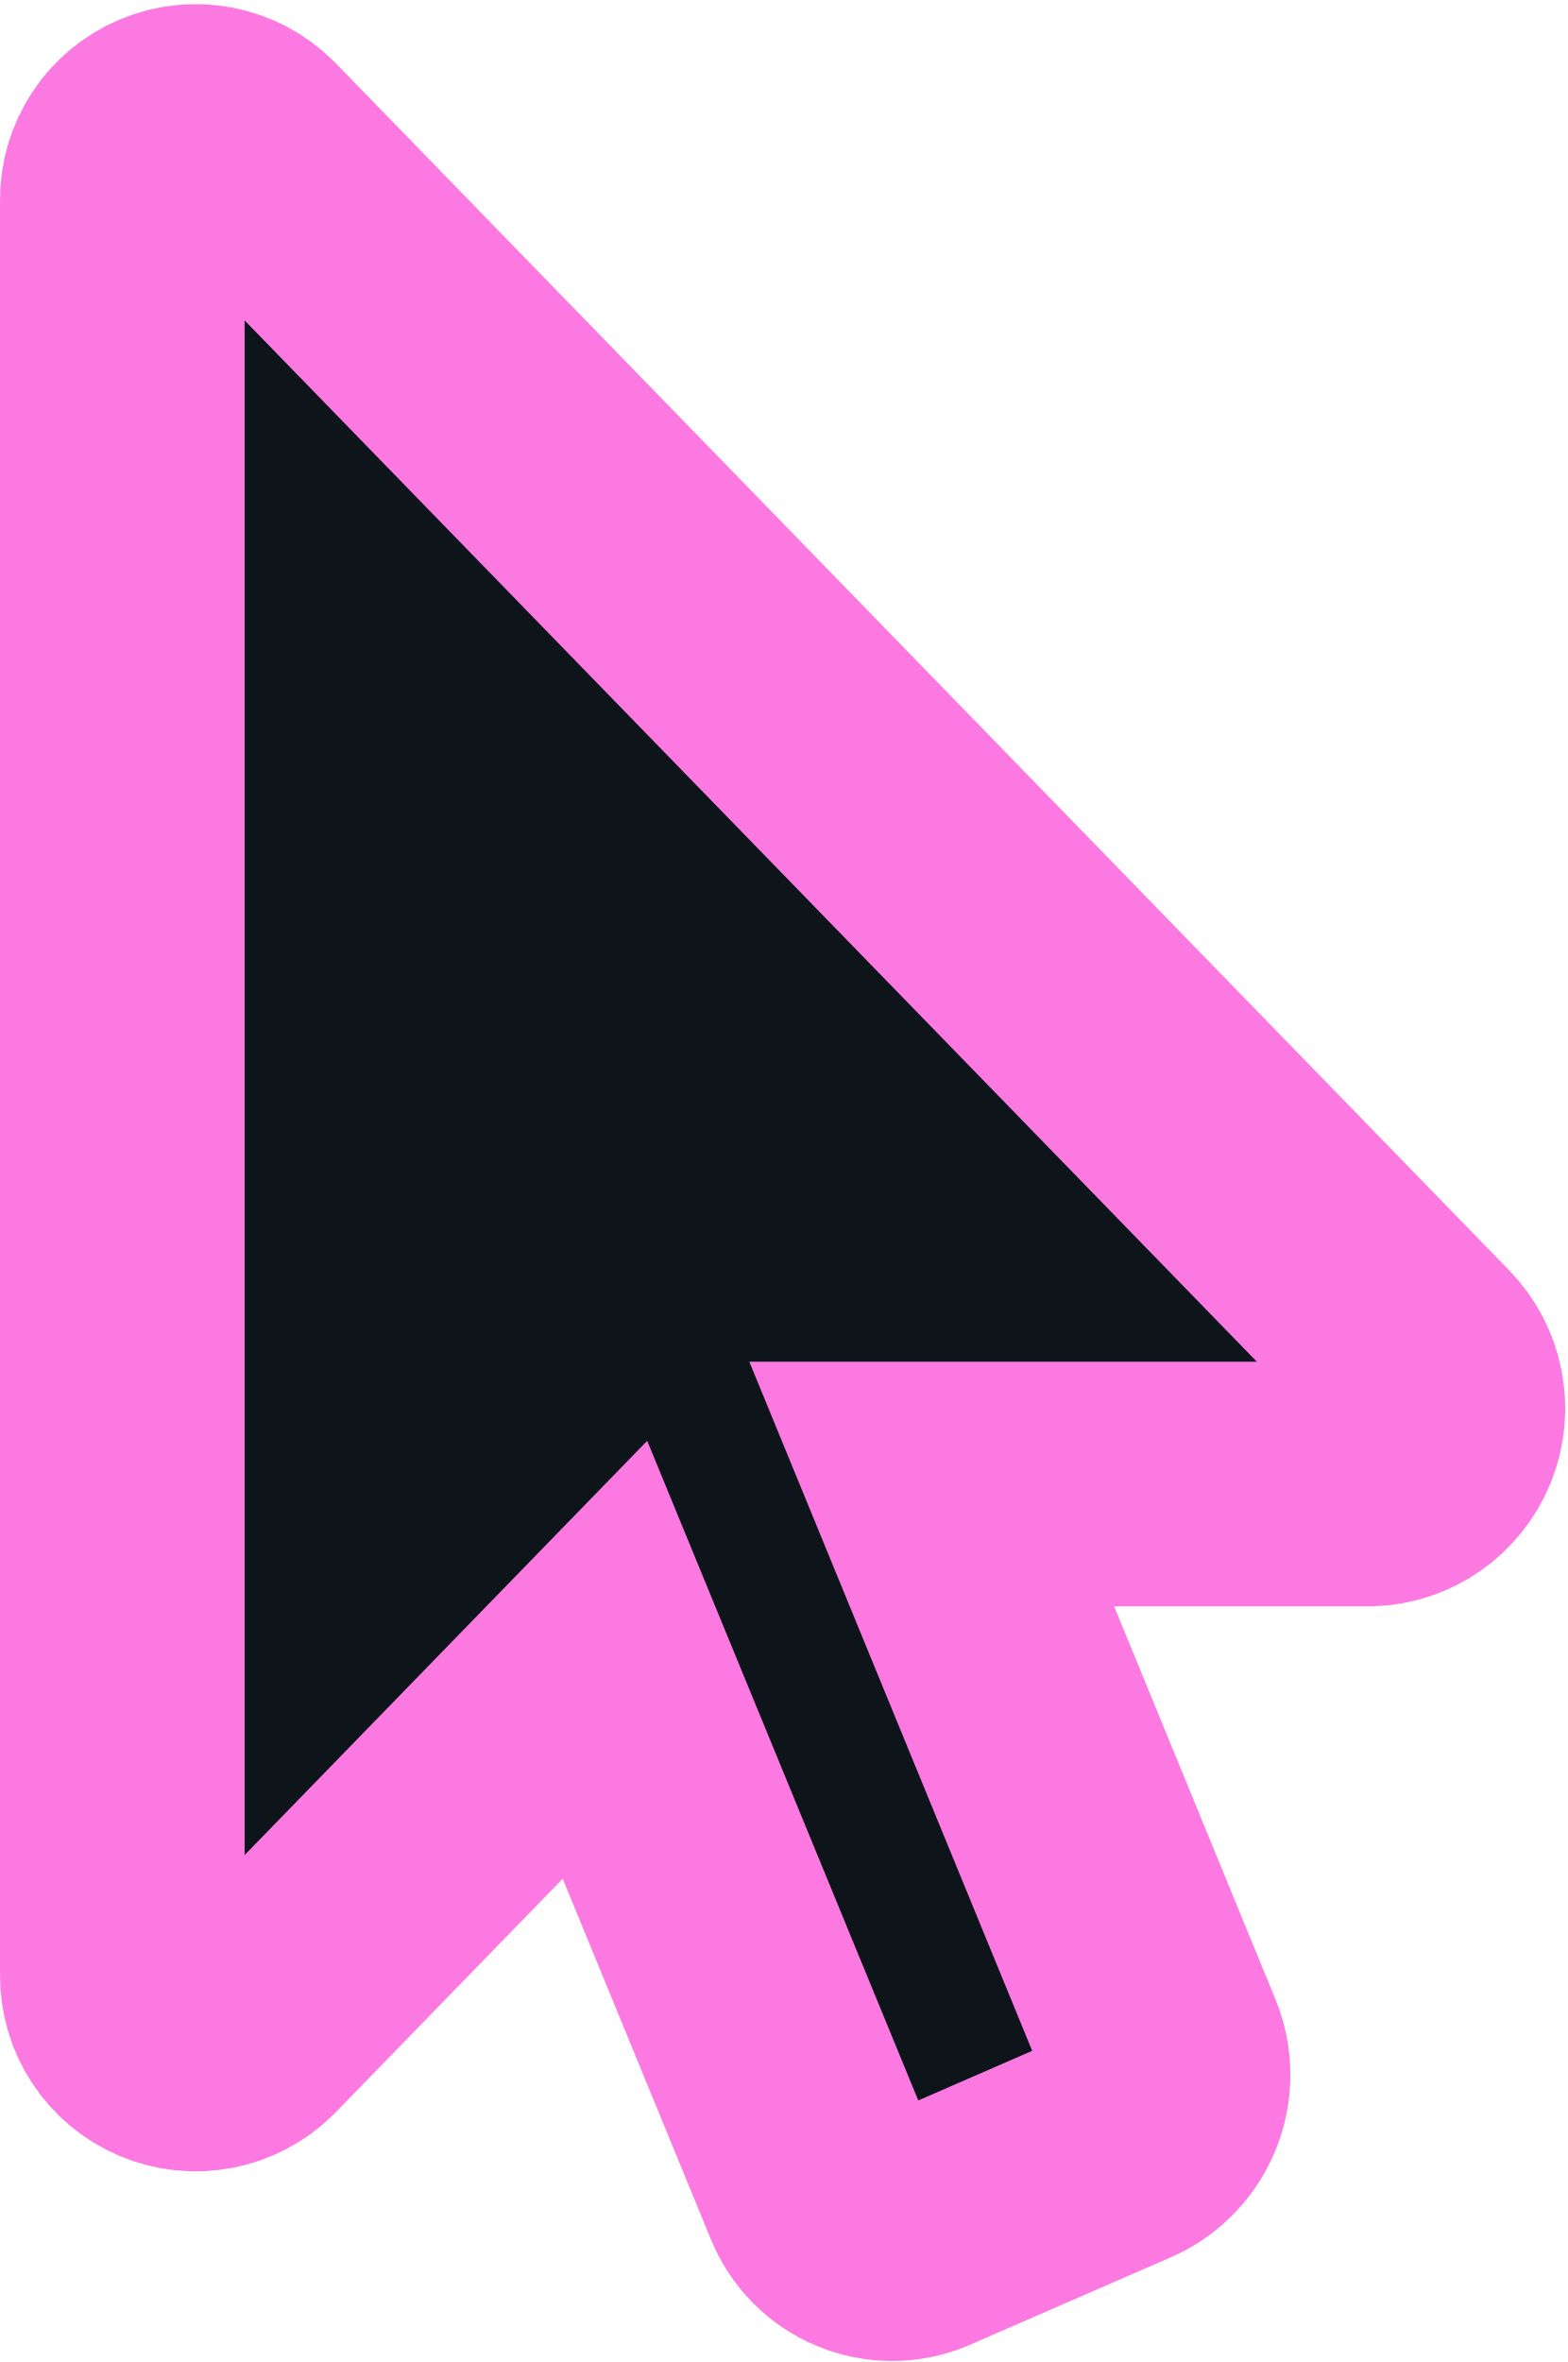
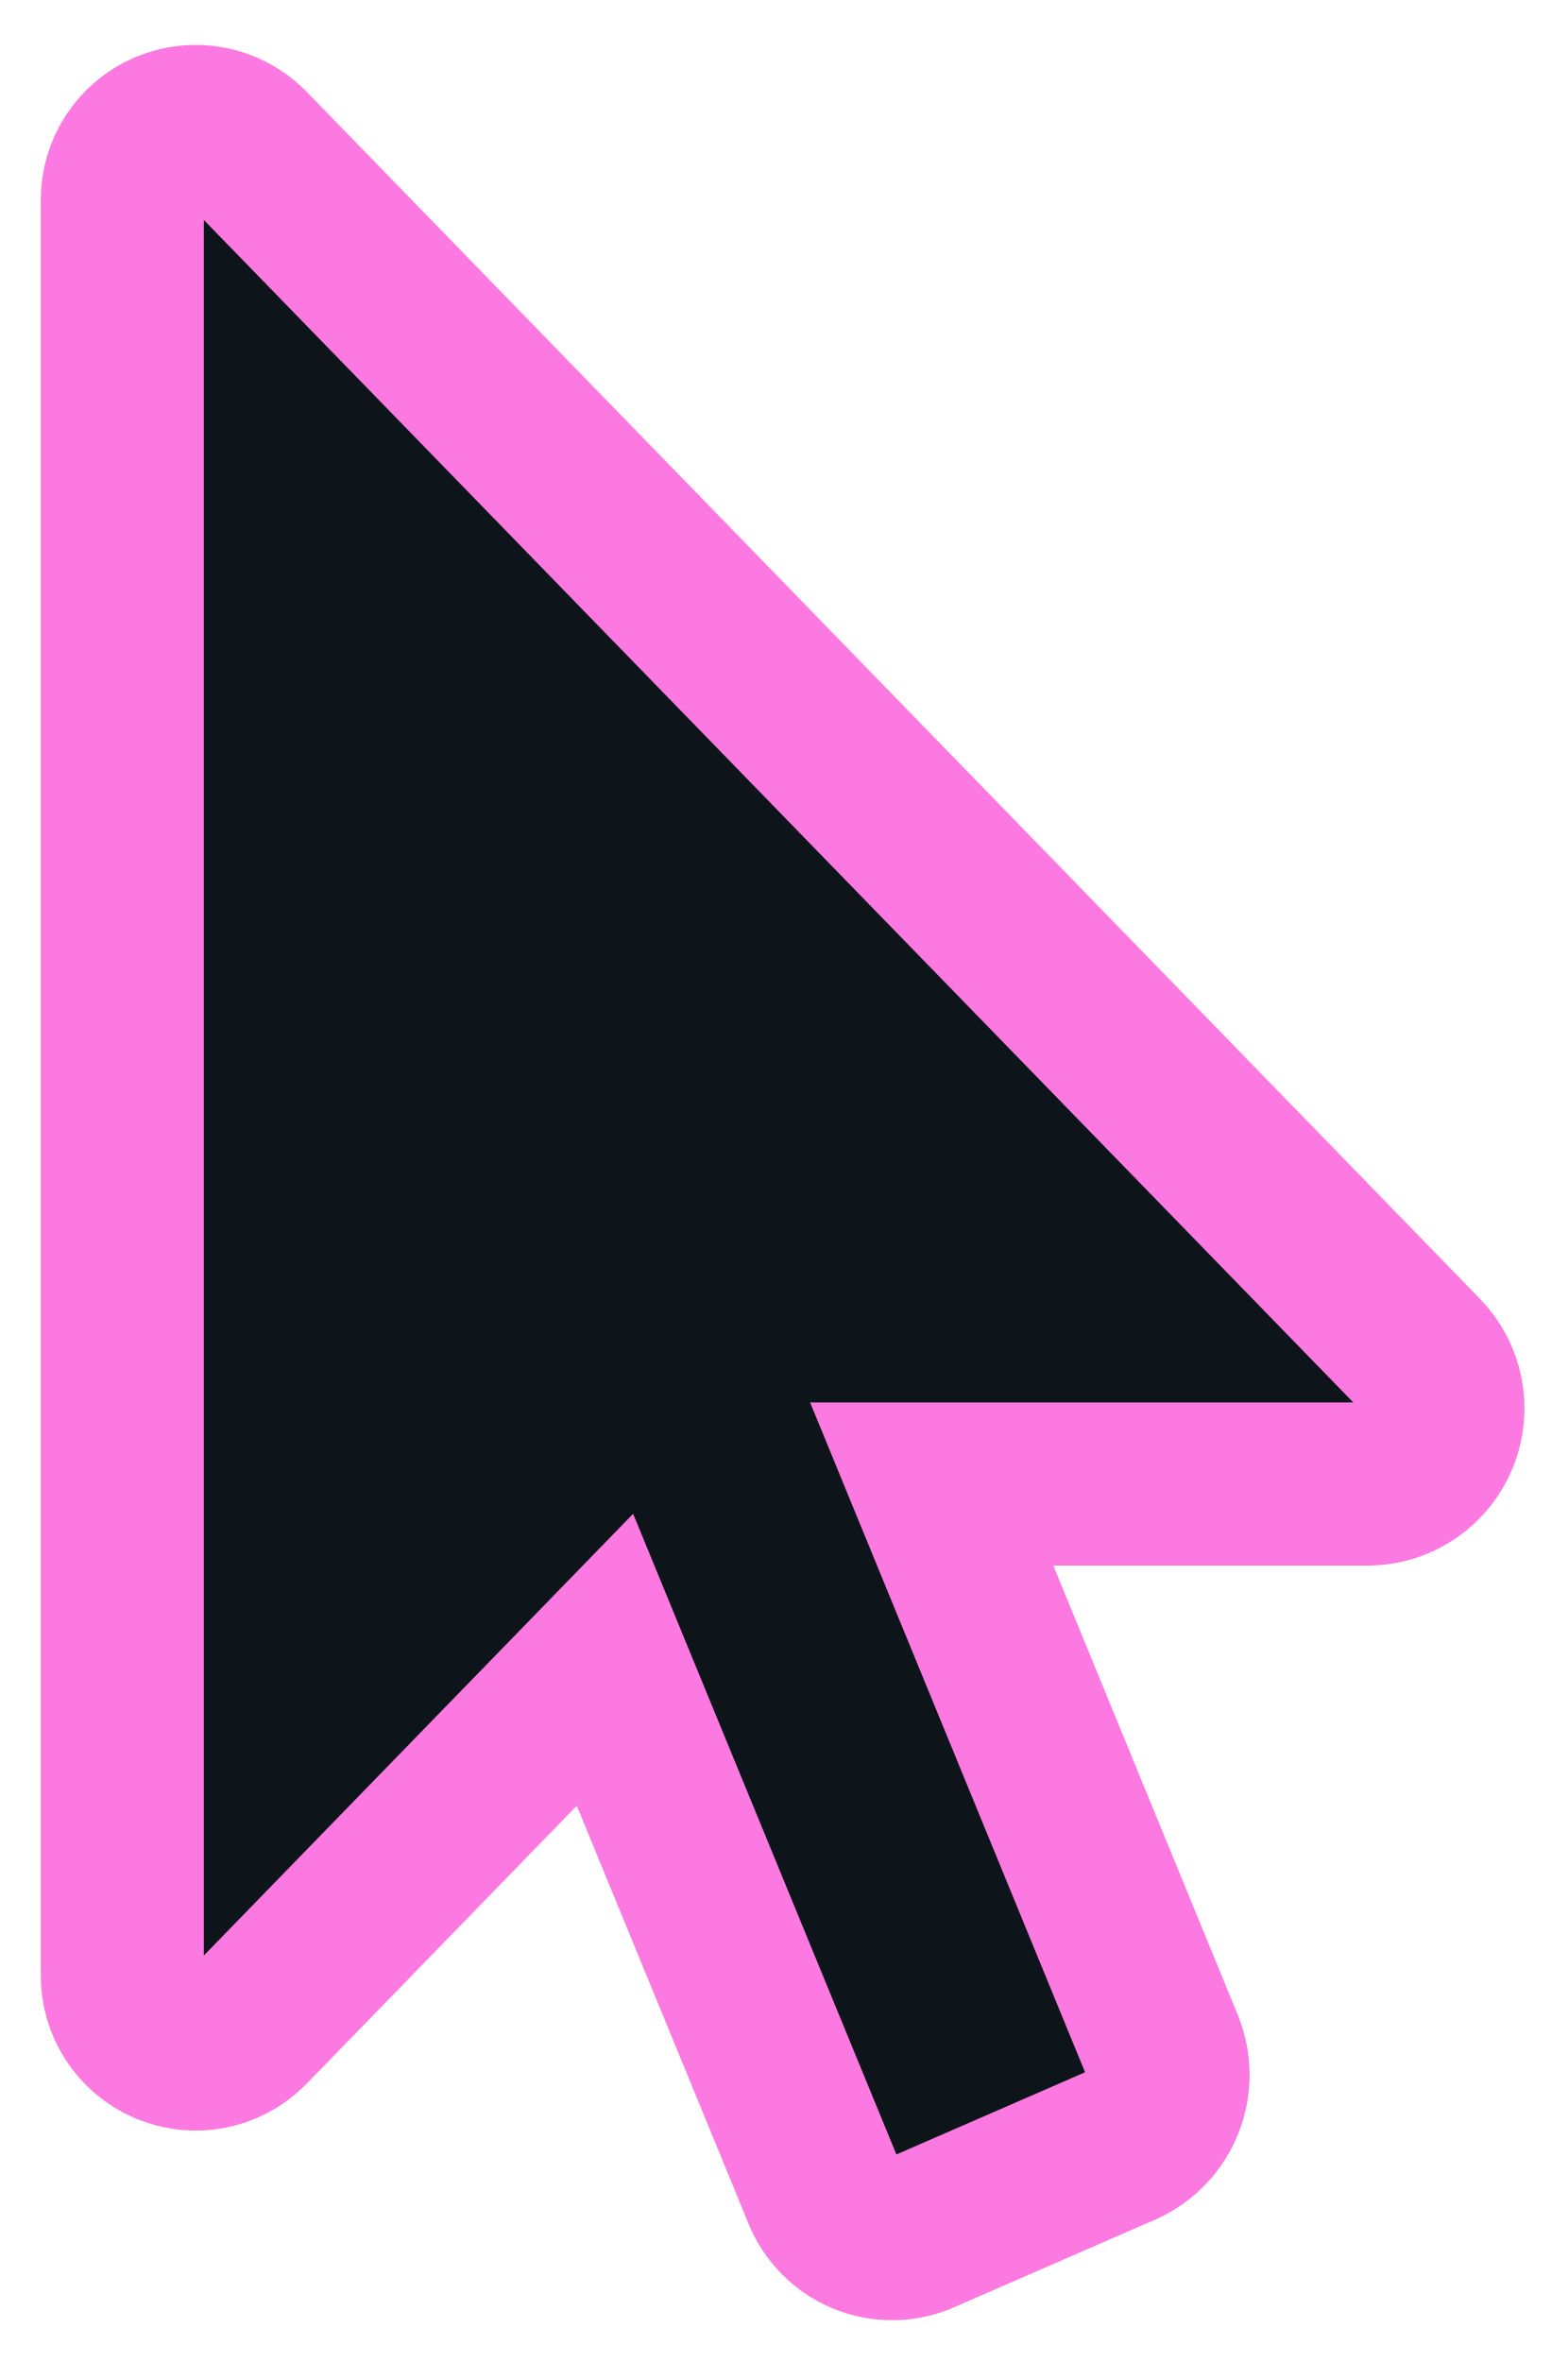
<svg xmlns="http://www.w3.org/2000/svg" width="19.232" height="28.964" viewBox="0 0 19.232 28.964">
-   <path fill="#0d141a" stroke="#fd79e2" stroke-width="3px" d="M15.3 16.663H9.928l2.827 6.885a.94.94 0 0 1-.478 1.215l-2.489 1.084a.9.9 0 0 1-1.181-.492L5.92 18.818l-4.387 4.513A.9.9 0 0 1 0 22.68V.926a.9.9 0 0 1 1.533-.65l14.4 14.81a.928.928 0 0 1-.633 1.577z" transform="translate(1.5 1.535)" />
+   <path fill="#0d141a" stroke="#fd79e2" stroke-width="2px" d="M15.3 16.663H9.928l2.827 6.885a.94.94 0 0 1-.478 1.215l-2.489 1.084a.9.9 0 0 1-1.181-.492L5.92 18.818l-4.387 4.513A.9.9 0 0 1 0 22.68V.926a.9.9 0 0 1 1.533-.65l14.4 14.81a.928.928 0 0 1-.633 1.577z" transform="translate(1.5 1.535)" />
</svg>
